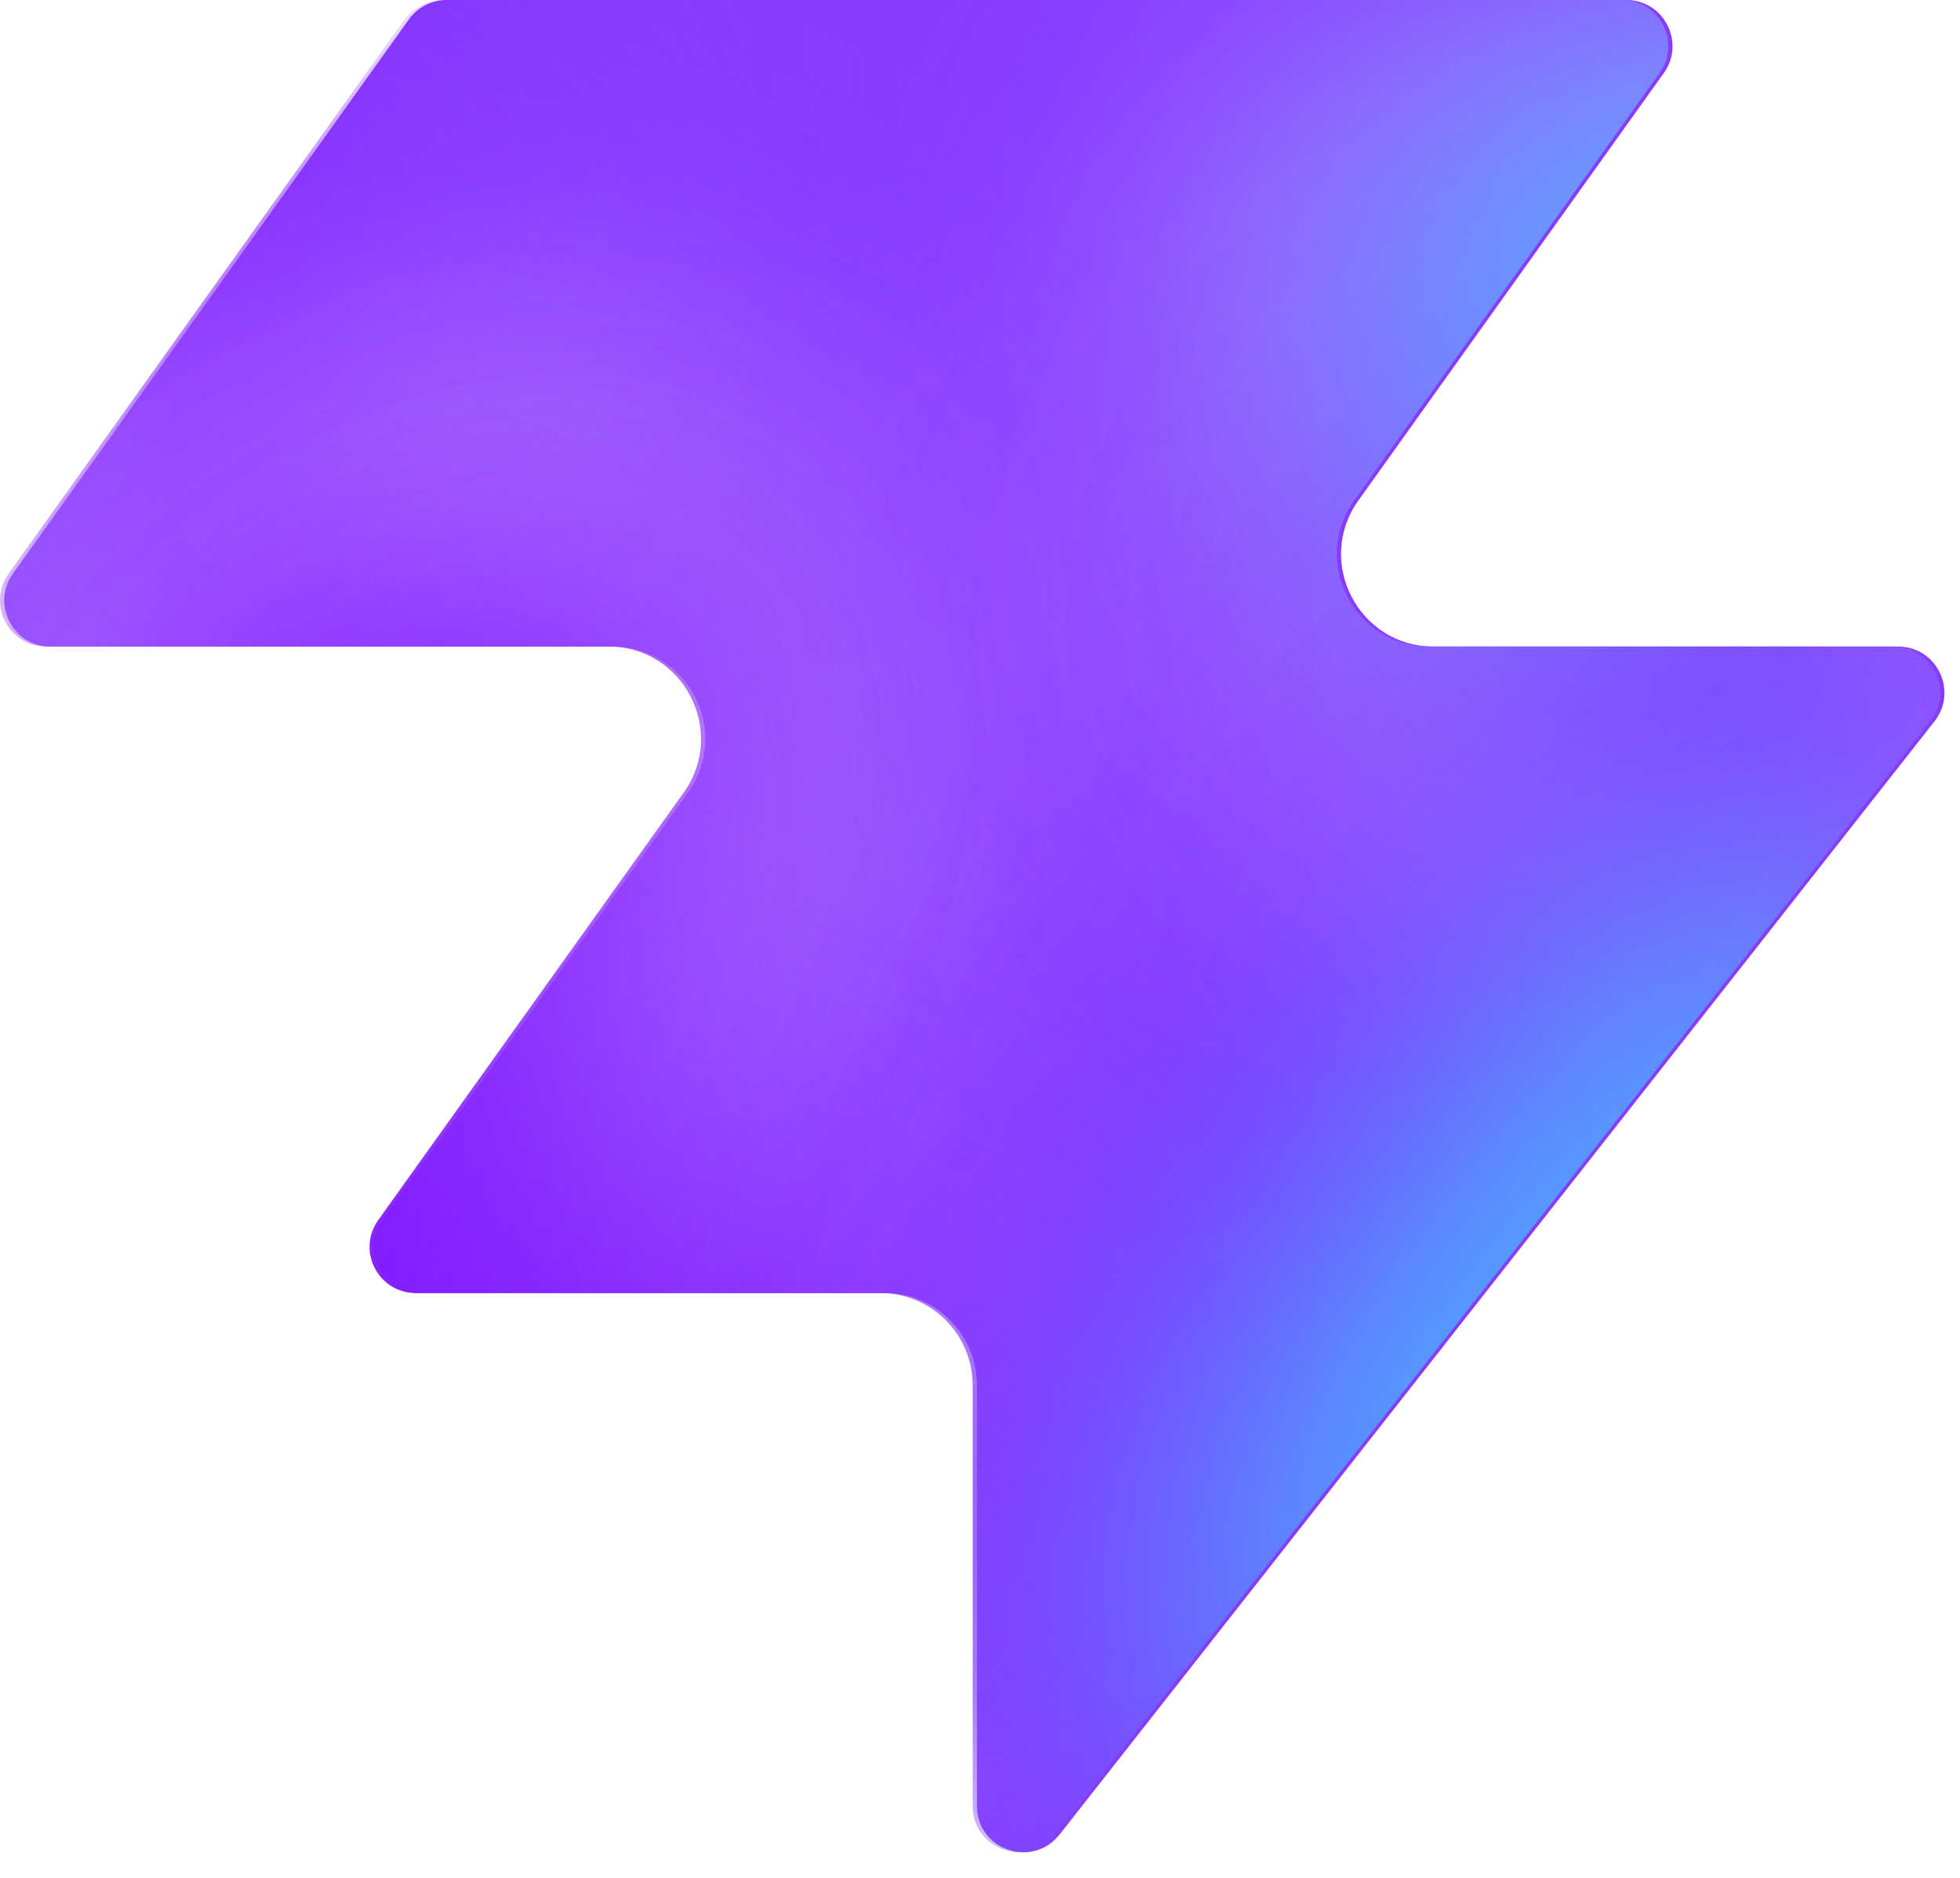
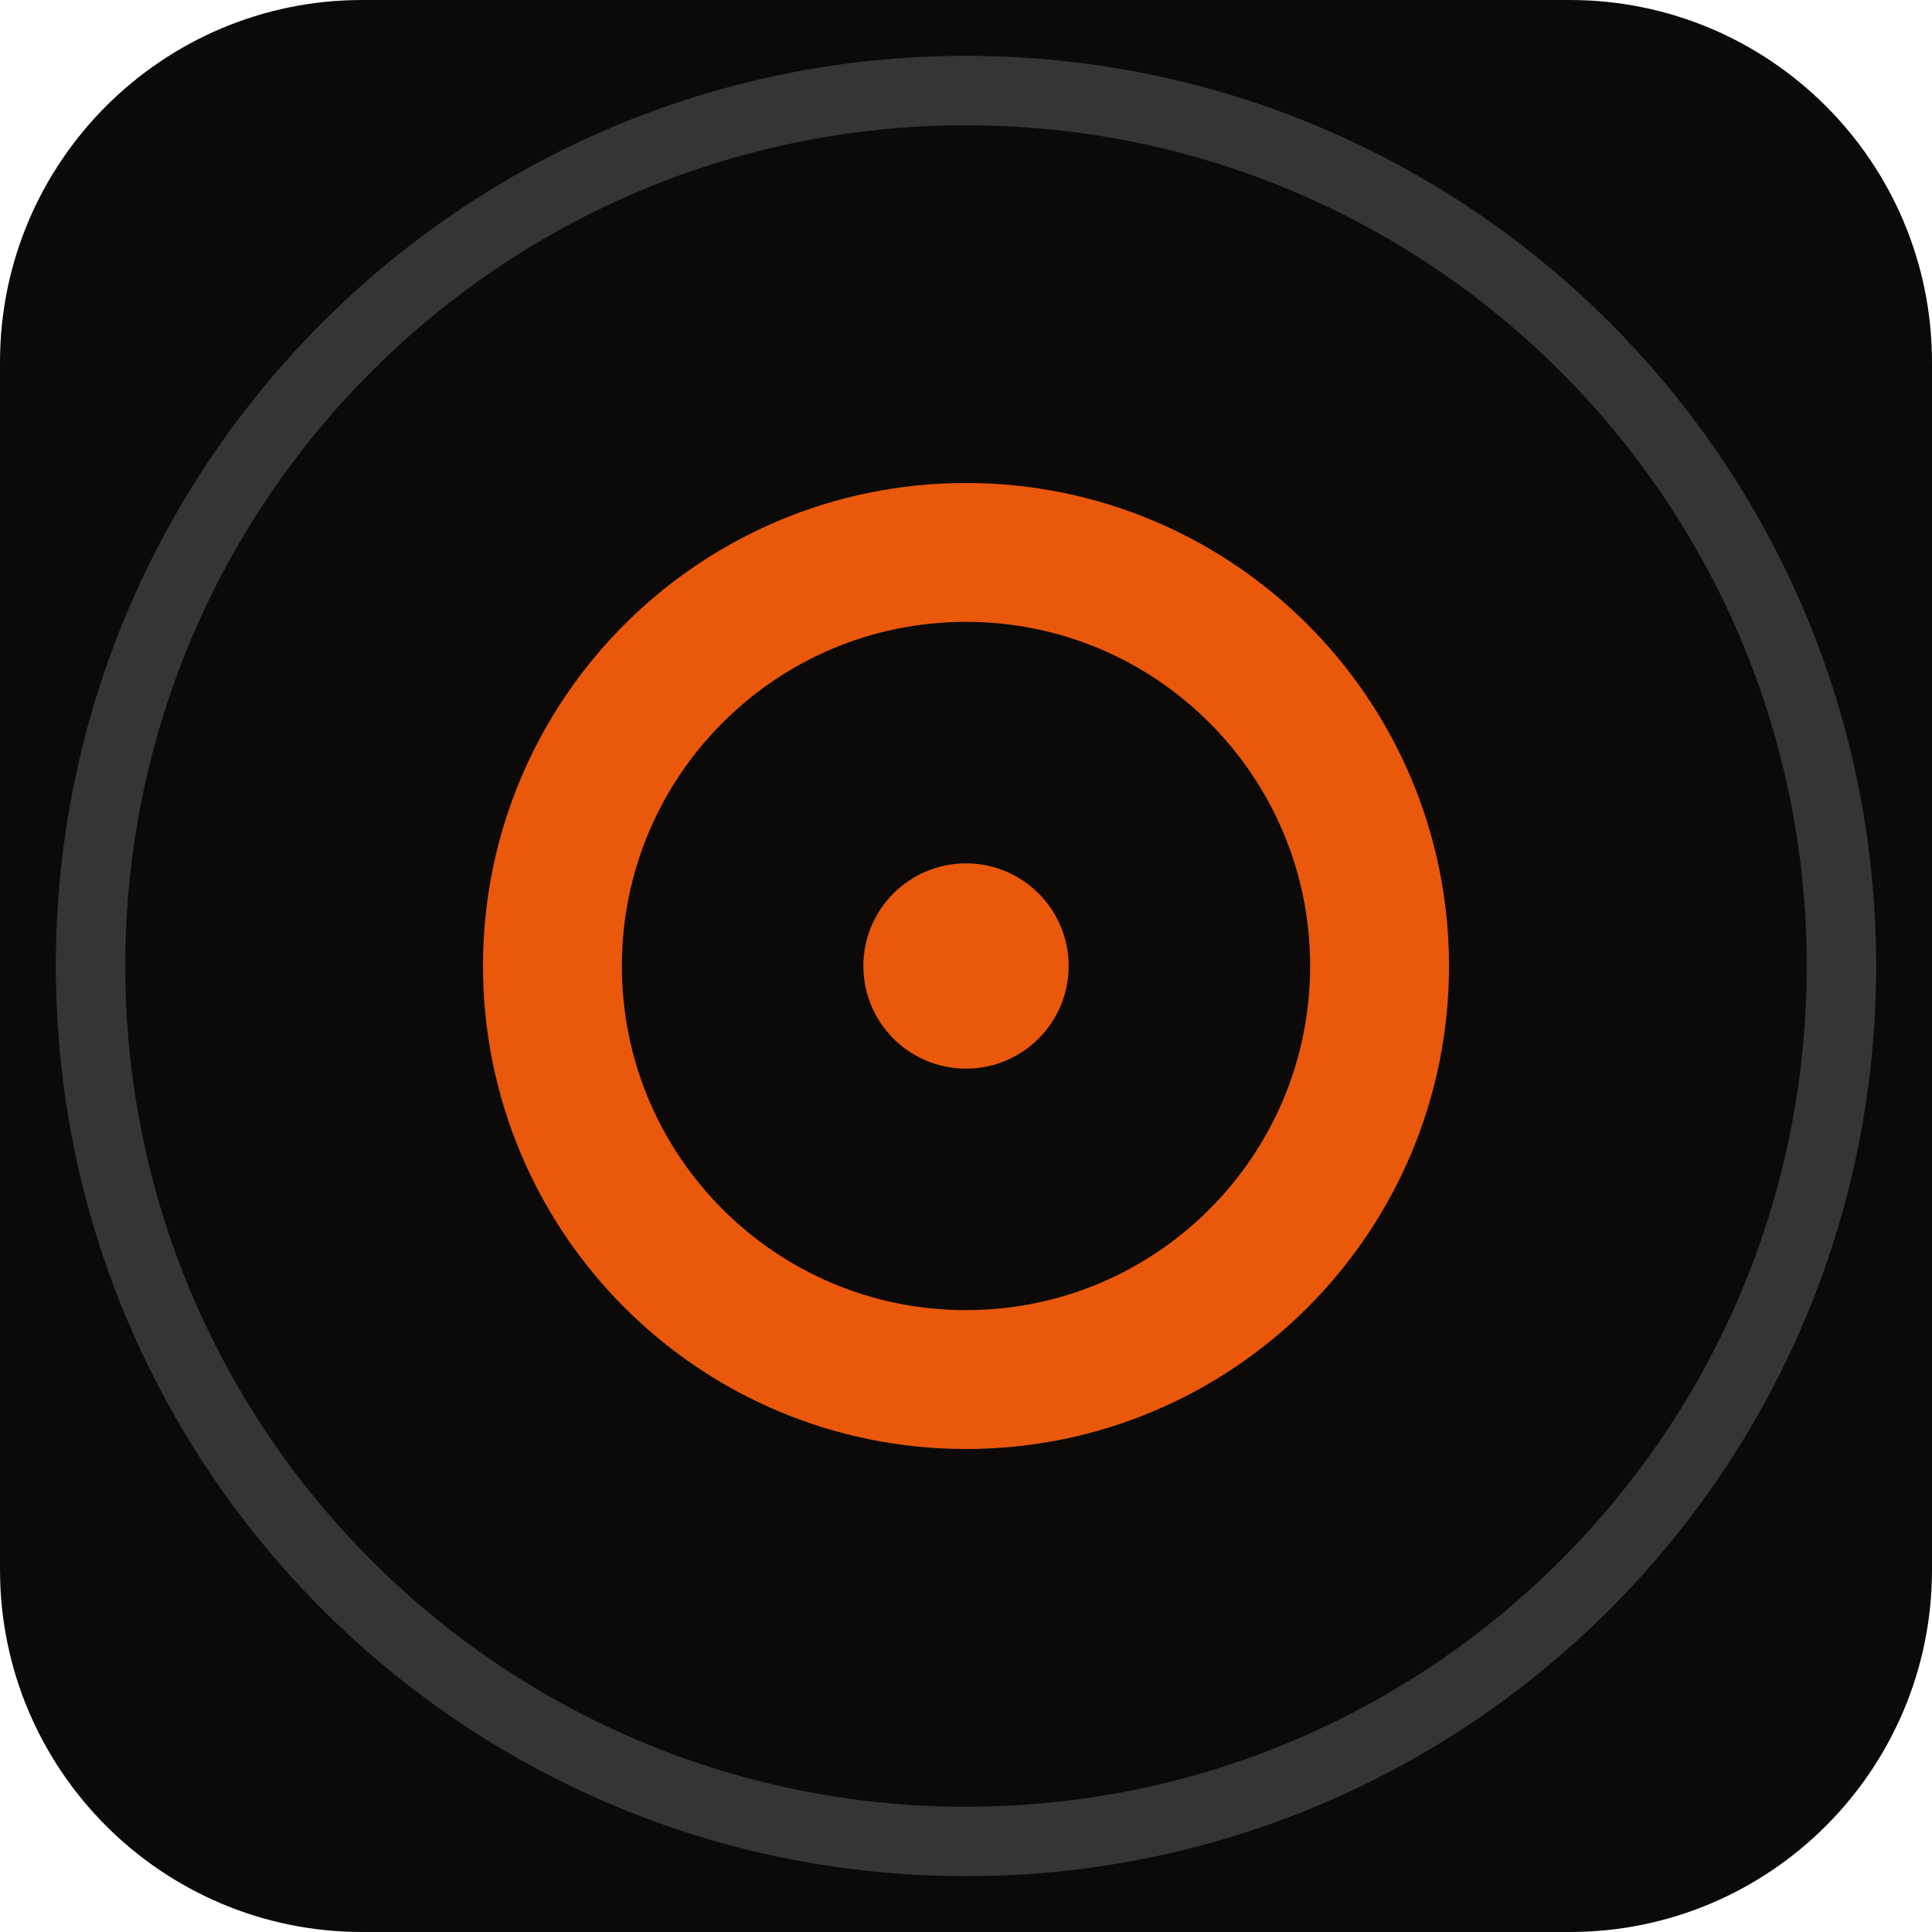
- <svg xmlns="http://www.w3.org/2000/svg" width="48" height="46" fill="none" viewBox="0 0 48 46">
-   <path fill="#863bff" d="M25.946 44.938c-.664.845-2.021.375-2.021-.698V33.937a2.26 2.26 0 0 0-2.262-2.262H10.287c-.92 0-1.456-1.04-.92-1.788l7.48-10.471c1.07-1.497 0-3.578-1.842-3.578H1.237c-.92 0-1.456-1.04-.92-1.788L10.013.474c.214-.297.556-.474.92-.474h28.894c.92 0 1.456 1.04.92 1.788l-7.48 10.471c-1.07 1.498 0 3.579 1.842 3.579h11.377c.943 0 1.473 1.088.89 1.83L25.947 44.94z" style="fill:#863bff;fill:color(display-p3 .525 .23 1);fill-opacity:1" />
-   <mask id="a" width="48" height="46" x="0" y="0" maskUnits="userSpaceOnUse" style="mask-type:alpha">
-     <path fill="#000" d="M25.842 44.938c-.664.844-2.021.375-2.021-.698V33.937a2.26 2.26 0 0 0-2.262-2.262H10.183c-.92 0-1.456-1.04-.92-1.788l7.48-10.471c1.07-1.498 0-3.579-1.842-3.579H1.133c-.92 0-1.456-1.04-.92-1.787L9.91.473c.214-.297.556-.474.92-.474h28.894c.92 0 1.456 1.04.92 1.788l-7.48 10.471c-1.07 1.498 0 3.578 1.842 3.578h11.377c.943 0 1.473 1.088.89 1.832L25.843 44.94z" style="fill:#000;fill-opacity:1" />
-   </mask>
-   <g mask="url(#a)">
-     <g filter="url(#b)">
-       <ellipse cx="5.508" cy="14.704" fill="#ede6ff" rx="5.508" ry="14.704" style="fill:#ede6ff;fill:color(display-p3 .927 .903 1);fill-opacity:1" transform="matrix(.00324 1 1 -.00324 -4.47 31.516)" />
-     </g>
-     <g filter="url(#c)">
-       <ellipse cx="10.399" cy="29.851" fill="#ede6ff" rx="10.399" ry="29.851" style="fill:#ede6ff;fill:color(display-p3 .927 .903 1);fill-opacity:1" transform="matrix(.00324 1 1 -.00324 -39.328 7.883)" />
-     </g>
-     <g filter="url(#d)">
-       <ellipse cx="5.508" cy="30.487" fill="#7e14ff" rx="5.508" ry="30.487" style="fill:#7e14ff;fill:color(display-p3 .492 .077 1);fill-opacity:1" transform="rotate(89.814 -25.913 -14.639)scale(1 -1)" />
-     </g>
-     <g filter="url(#e)">
-       <ellipse cx="5.508" cy="30.599" fill="#7e14ff" rx="5.508" ry="30.599" style="fill:#7e14ff;fill:color(display-p3 .492 .077 1);fill-opacity:1" transform="rotate(89.814 -32.644 -3.334)scale(1 -1)" />
-     </g>
-     <g filter="url(#f)">
-       <ellipse cx="5.508" cy="30.599" fill="#7e14ff" rx="5.508" ry="30.599" style="fill:#7e14ff;fill:color(display-p3 .492 .077 1);fill-opacity:1" transform="matrix(.00324 1 1 -.00324 -34.34 30.47)" />
-     </g>
-     <g filter="url(#g)">
-       <ellipse cx="14.072" cy="22.078" fill="#ede6ff" rx="14.072" ry="22.078" style="fill:#ede6ff;fill:color(display-p3 .927 .903 1);fill-opacity:1" transform="rotate(93.35 24.506 48.493)scale(-1 1)" />
-     </g>
-     <g filter="url(#h)">
-       <ellipse cx="3.47" cy="21.501" fill="#7e14ff" rx="3.47" ry="21.501" style="fill:#7e14ff;fill:color(display-p3 .492 .077 1);fill-opacity:1" transform="rotate(89.009 28.708 47.59)scale(-1 1)" />
-     </g>
-     <g filter="url(#i)">
-       <ellipse cx="3.47" cy="21.501" fill="#7e14ff" rx="3.47" ry="21.501" style="fill:#7e14ff;fill:color(display-p3 .492 .077 1);fill-opacity:1" transform="rotate(89.009 28.708 47.59)scale(-1 1)" />
-     </g>
-     <g filter="url(#j)">
-       <ellipse cx=".387" cy="8.972" fill="#7e14ff" rx="4.407" ry="29.108" style="fill:#7e14ff;fill:color(display-p3 .492 .077 1);fill-opacity:1" transform="rotate(39.51 .387 8.972)" />
-     </g>
-     <g filter="url(#k)">
-       <ellipse cx="47.523" cy="-6.092" fill="#7e14ff" rx="4.407" ry="29.108" style="fill:#7e14ff;fill:color(display-p3 .492 .077 1);fill-opacity:1" transform="rotate(37.892 47.523 -6.092)" />
-     </g>
-     <g filter="url(#l)">
-       <ellipse cx="41.412" cy="6.333" fill="#47bfff" rx="5.971" ry="9.665" style="fill:#47bfff;fill:color(display-p3 .28 .748 1);fill-opacity:1" transform="rotate(37.892 41.412 6.333)" />
-     </g>
-     <g filter="url(#m)">
-       <ellipse cx="-1.879" cy="38.332" fill="#7e14ff" rx="4.407" ry="29.108" style="fill:#7e14ff;fill:color(display-p3 .492 .077 1);fill-opacity:1" transform="rotate(37.892 -1.88 38.332)" />
-     </g>
-     <g filter="url(#n)">
-       <ellipse cx="-1.879" cy="38.332" fill="#7e14ff" rx="4.407" ry="29.108" style="fill:#7e14ff;fill:color(display-p3 .492 .077 1);fill-opacity:1" transform="rotate(37.892 -1.88 38.332)" />
-     </g>
-     <g filter="url(#o)">
-       <ellipse cx="35.651" cy="29.907" fill="#7e14ff" rx="4.407" ry="29.108" style="fill:#7e14ff;fill:color(display-p3 .492 .077 1);fill-opacity:1" transform="rotate(37.892 35.651 29.907)" />
-     </g>
-     <g filter="url(#p)">
-       <ellipse cx="38.418" cy="32.4" fill="#47bfff" rx="5.971" ry="15.297" style="fill:#47bfff;fill:color(display-p3 .28 .748 1);fill-opacity:1" transform="rotate(37.892 38.418 32.4)" />
-     </g>
-   </g>
-   <defs>
-     <filter id="b" width="60.045" height="41.654" x="-19.77" y="16.149" color-interpolation-filters="sRGB" filterUnits="userSpaceOnUse">
-       <feFlood flood-opacity="0" result="BackgroundImageFix" />
-       <feBlend in="SourceGraphic" in2="BackgroundImageFix" result="shape" />
-       <feGaussianBlur result="effect1_foregroundBlur_2002_17158" stdDeviation="7.659" />
-     </filter>
-     <filter id="c" width="90.34" height="51.437" x="-54.613" y="-7.533" color-interpolation-filters="sRGB" filterUnits="userSpaceOnUse">
-       <feFlood flood-opacity="0" result="BackgroundImageFix" />
-       <feBlend in="SourceGraphic" in2="BackgroundImageFix" result="shape" />
-       <feGaussianBlur result="effect1_foregroundBlur_2002_17158" stdDeviation="7.659" />
-     </filter>
-     <filter id="d" width="79.355" height="29.4" x="-49.64" y="2.03" color-interpolation-filters="sRGB" filterUnits="userSpaceOnUse">
-       <feFlood flood-opacity="0" result="BackgroundImageFix" />
-       <feBlend in="SourceGraphic" in2="BackgroundImageFix" result="shape" />
-       <feGaussianBlur result="effect1_foregroundBlur_2002_17158" stdDeviation="4.596" />
-     </filter>
-     <filter id="e" width="79.579" height="29.4" x="-45.045" y="20.029" color-interpolation-filters="sRGB" filterUnits="userSpaceOnUse">
-       <feFlood flood-opacity="0" result="BackgroundImageFix" />
-       <feBlend in="SourceGraphic" in2="BackgroundImageFix" result="shape" />
-       <feGaussianBlur result="effect1_foregroundBlur_2002_17158" stdDeviation="4.596" />
-     </filter>
-     <filter id="f" width="79.579" height="29.4" x="-43.513" y="21.178" color-interpolation-filters="sRGB" filterUnits="userSpaceOnUse">
-       <feFlood flood-opacity="0" result="BackgroundImageFix" />
-       <feBlend in="SourceGraphic" in2="BackgroundImageFix" result="shape" />
-       <feGaussianBlur result="effect1_foregroundBlur_2002_17158" stdDeviation="4.596" />
-     </filter>
-     <filter id="g" width="74.749" height="58.852" x="15.756" y="-17.901" color-interpolation-filters="sRGB" filterUnits="userSpaceOnUse">
-       <feFlood flood-opacity="0" result="BackgroundImageFix" />
-       <feBlend in="SourceGraphic" in2="BackgroundImageFix" result="shape" />
-       <feGaussianBlur result="effect1_foregroundBlur_2002_17158" stdDeviation="7.659" />
-     </filter>
-     <filter id="h" width="61.377" height="25.362" x="23.548" y="2.284" color-interpolation-filters="sRGB" filterUnits="userSpaceOnUse">
-       <feFlood flood-opacity="0" result="BackgroundImageFix" />
-       <feBlend in="SourceGraphic" in2="BackgroundImageFix" result="shape" />
-       <feGaussianBlur result="effect1_foregroundBlur_2002_17158" stdDeviation="4.596" />
-     </filter>
-     <filter id="i" width="61.377" height="25.362" x="23.548" y="2.284" color-interpolation-filters="sRGB" filterUnits="userSpaceOnUse">
-       <feFlood flood-opacity="0" result="BackgroundImageFix" />
-       <feBlend in="SourceGraphic" in2="BackgroundImageFix" result="shape" />
-       <feGaussianBlur result="effect1_foregroundBlur_2002_17158" stdDeviation="4.596" />
-     </filter>
-     <filter id="j" width="56.045" height="63.649" x="-27.636" y="-22.853" color-interpolation-filters="sRGB" filterUnits="userSpaceOnUse">
-       <feFlood flood-opacity="0" result="BackgroundImageFix" />
-       <feBlend in="SourceGraphic" in2="BackgroundImageFix" result="shape" />
-       <feGaussianBlur result="effect1_foregroundBlur_2002_17158" stdDeviation="4.596" />
-     </filter>
-     <filter id="k" width="54.814" height="64.646" x="20.116" y="-38.415" color-interpolation-filters="sRGB" filterUnits="userSpaceOnUse">
-       <feFlood flood-opacity="0" result="BackgroundImageFix" />
-       <feBlend in="SourceGraphic" in2="BackgroundImageFix" result="shape" />
-       <feGaussianBlur result="effect1_foregroundBlur_2002_17158" stdDeviation="4.596" />
-     </filter>
-     <filter id="l" width="33.541" height="35.313" x="24.641" y="-11.323" color-interpolation-filters="sRGB" filterUnits="userSpaceOnUse">
-       <feFlood flood-opacity="0" result="BackgroundImageFix" />
-       <feBlend in="SourceGraphic" in2="BackgroundImageFix" result="shape" />
-       <feGaussianBlur result="effect1_foregroundBlur_2002_17158" stdDeviation="4.596" />
-     </filter>
-     <filter id="m" width="54.814" height="64.646" x="-29.286" y="6.009" color-interpolation-filters="sRGB" filterUnits="userSpaceOnUse">
-       <feFlood flood-opacity="0" result="BackgroundImageFix" />
-       <feBlend in="SourceGraphic" in2="BackgroundImageFix" result="shape" />
-       <feGaussianBlur result="effect1_foregroundBlur_2002_17158" stdDeviation="4.596" />
-     </filter>
-     <filter id="n" width="54.814" height="64.646" x="-29.286" y="6.009" color-interpolation-filters="sRGB" filterUnits="userSpaceOnUse">
-       <feFlood flood-opacity="0" result="BackgroundImageFix" />
-       <feBlend in="SourceGraphic" in2="BackgroundImageFix" result="shape" />
-       <feGaussianBlur result="effect1_foregroundBlur_2002_17158" stdDeviation="4.596" />
-     </filter>
-     <filter id="o" width="54.814" height="64.646" x="8.244" y="-2.416" color-interpolation-filters="sRGB" filterUnits="userSpaceOnUse">
-       <feFlood flood-opacity="0" result="BackgroundImageFix" />
-       <feBlend in="SourceGraphic" in2="BackgroundImageFix" result="shape" />
-       <feGaussianBlur result="effect1_foregroundBlur_2002_17158" stdDeviation="4.596" />
-     </filter>
-     <filter id="p" width="39.409" height="43.623" x="18.713" y="10.588" color-interpolation-filters="sRGB" filterUnits="userSpaceOnUse">
-       <feFlood flood-opacity="0" result="BackgroundImageFix" />
-       <feBlend in="SourceGraphic" in2="BackgroundImageFix" result="shape" />
-       <feGaussianBlur result="effect1_foregroundBlur_2002_17158" stdDeviation="4.596" />
-     </filter>
-   </defs>
+ <svg xmlns="http://www.w3.org/2000/svg" viewBox="0 0 32 32">
+   <rect width="32" height="32" rx="6" fill="#0c0a09" />
+   <circle cx="16" cy="16" r="14.5" stroke="#fafaf9" stroke-opacity="0.18" stroke-width="1.15" fill="none" />
+   <circle cx="16" cy="16" r="6.85" stroke="#ea580c" stroke-width="2.3" fill="none" />
+   <circle cx="16" cy="16" r="1.7" fill="#ea580c" />
</svg>
